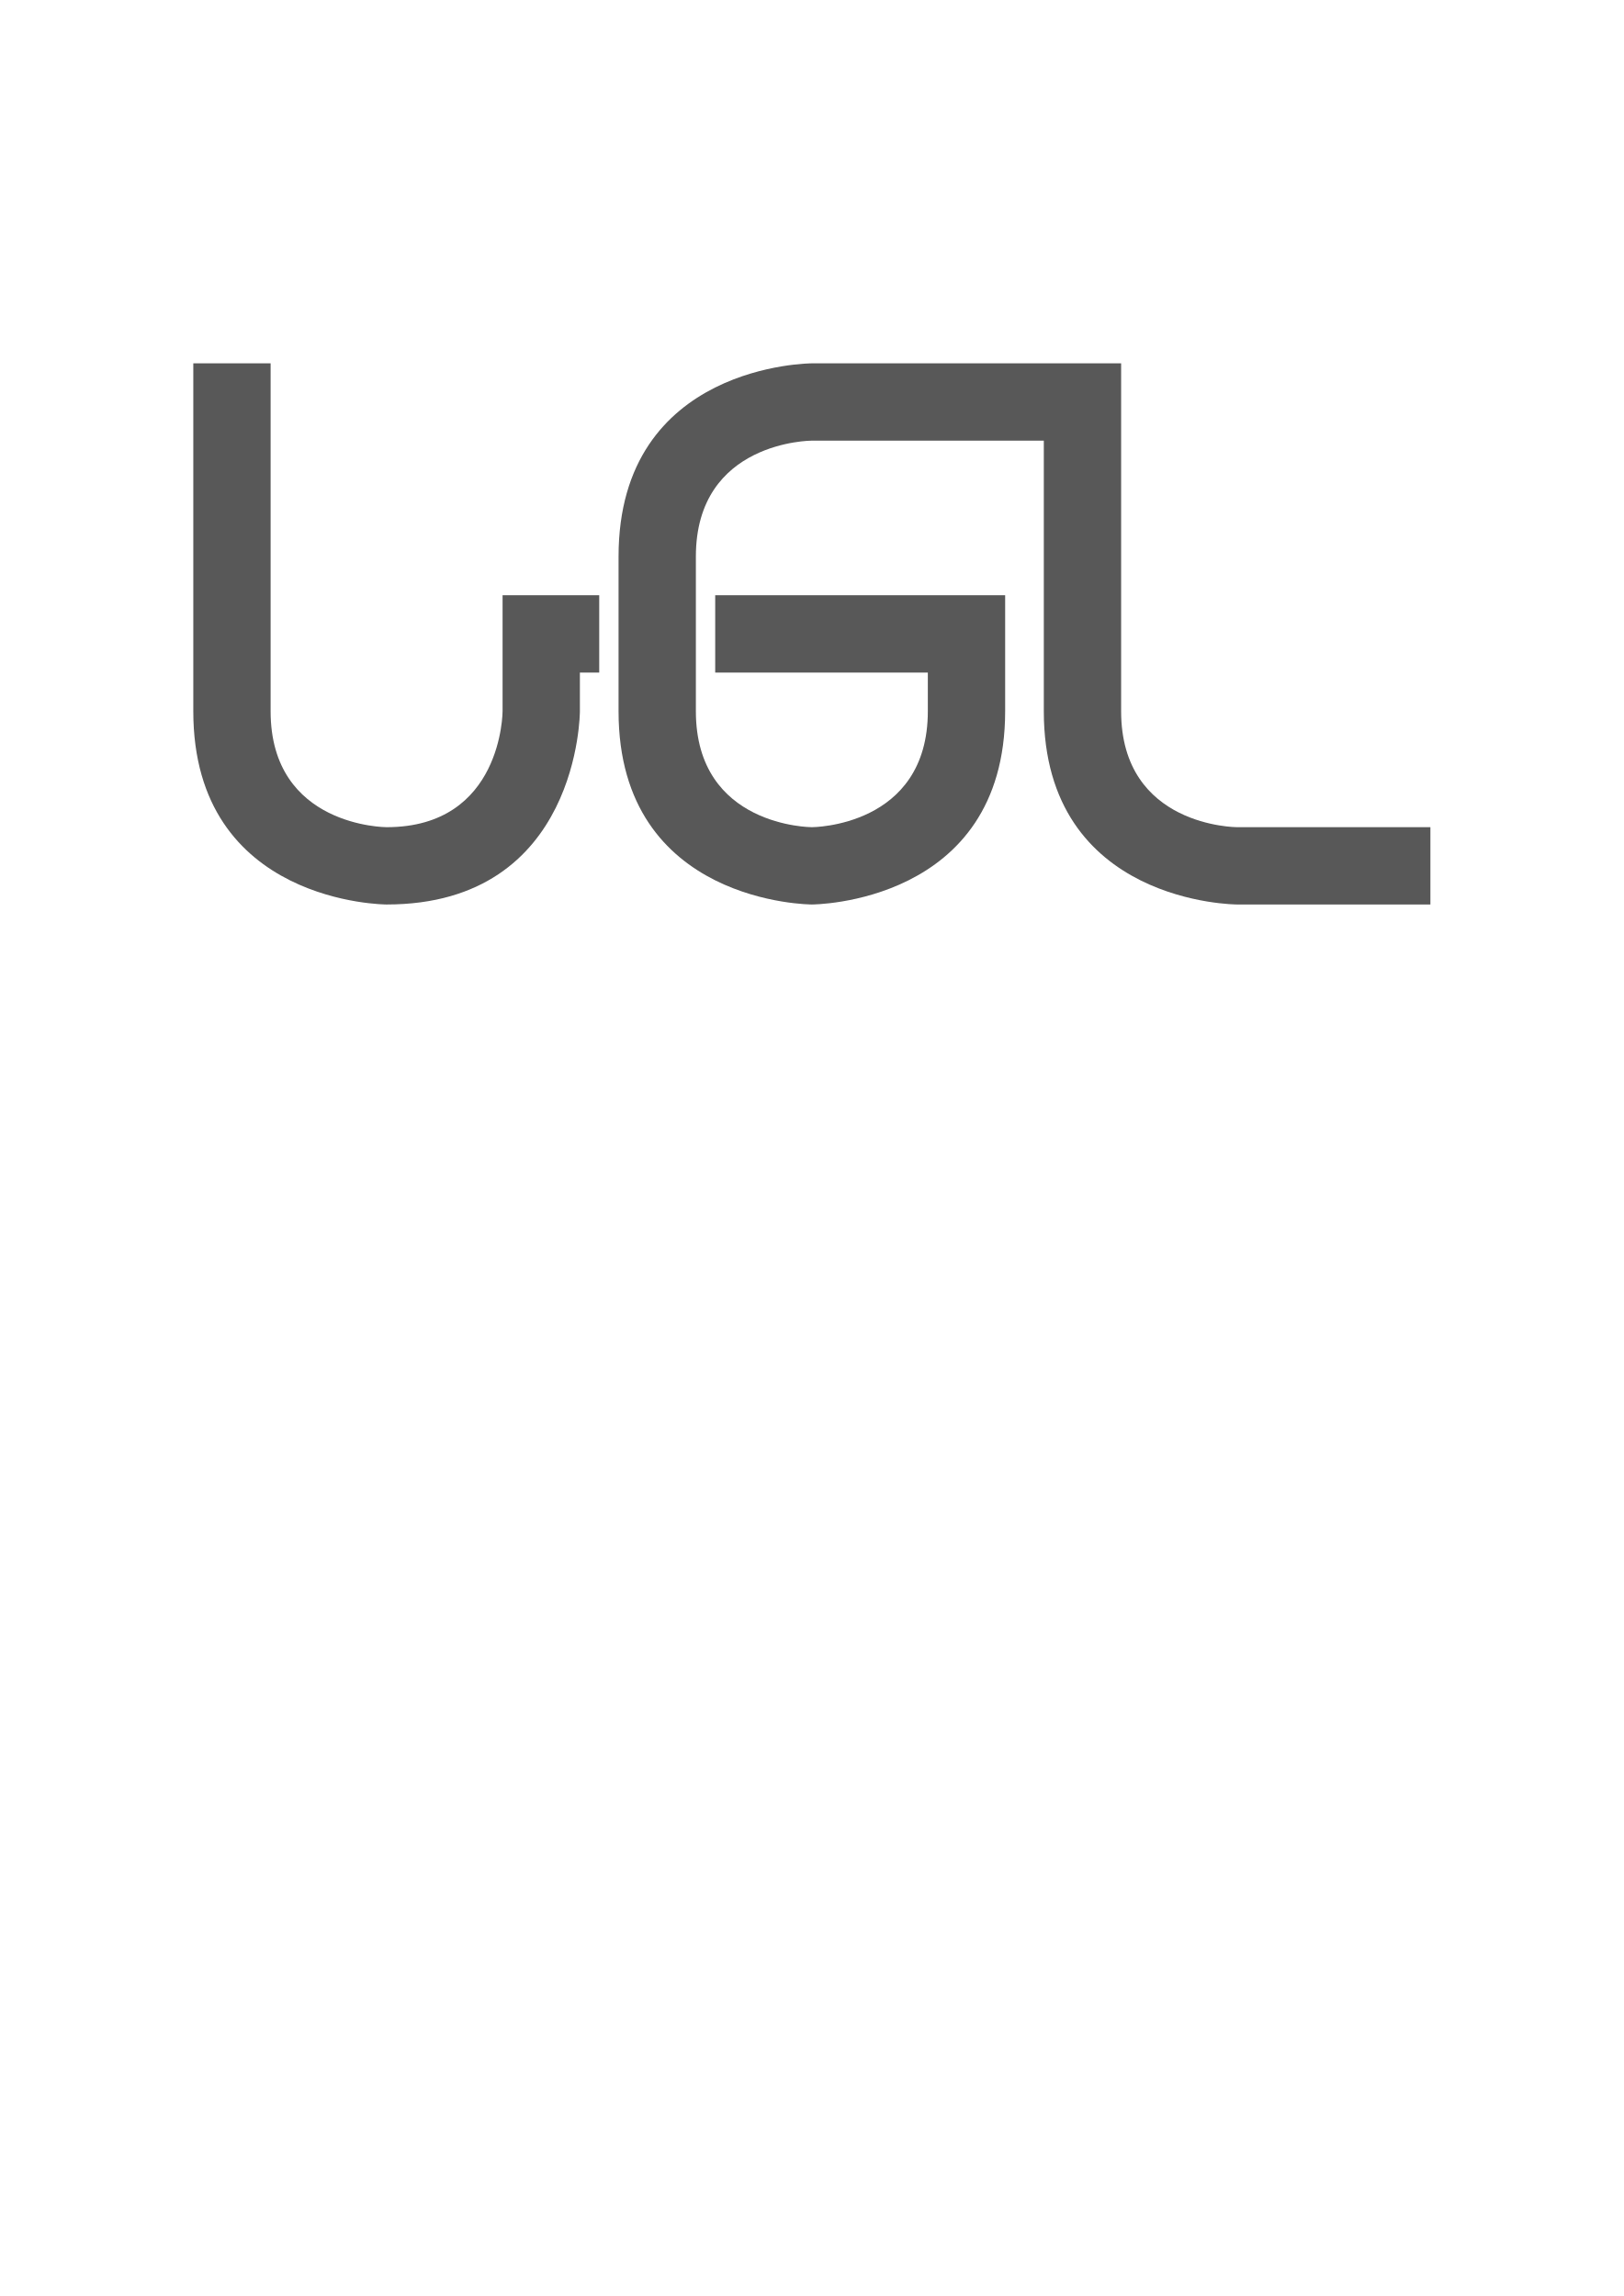
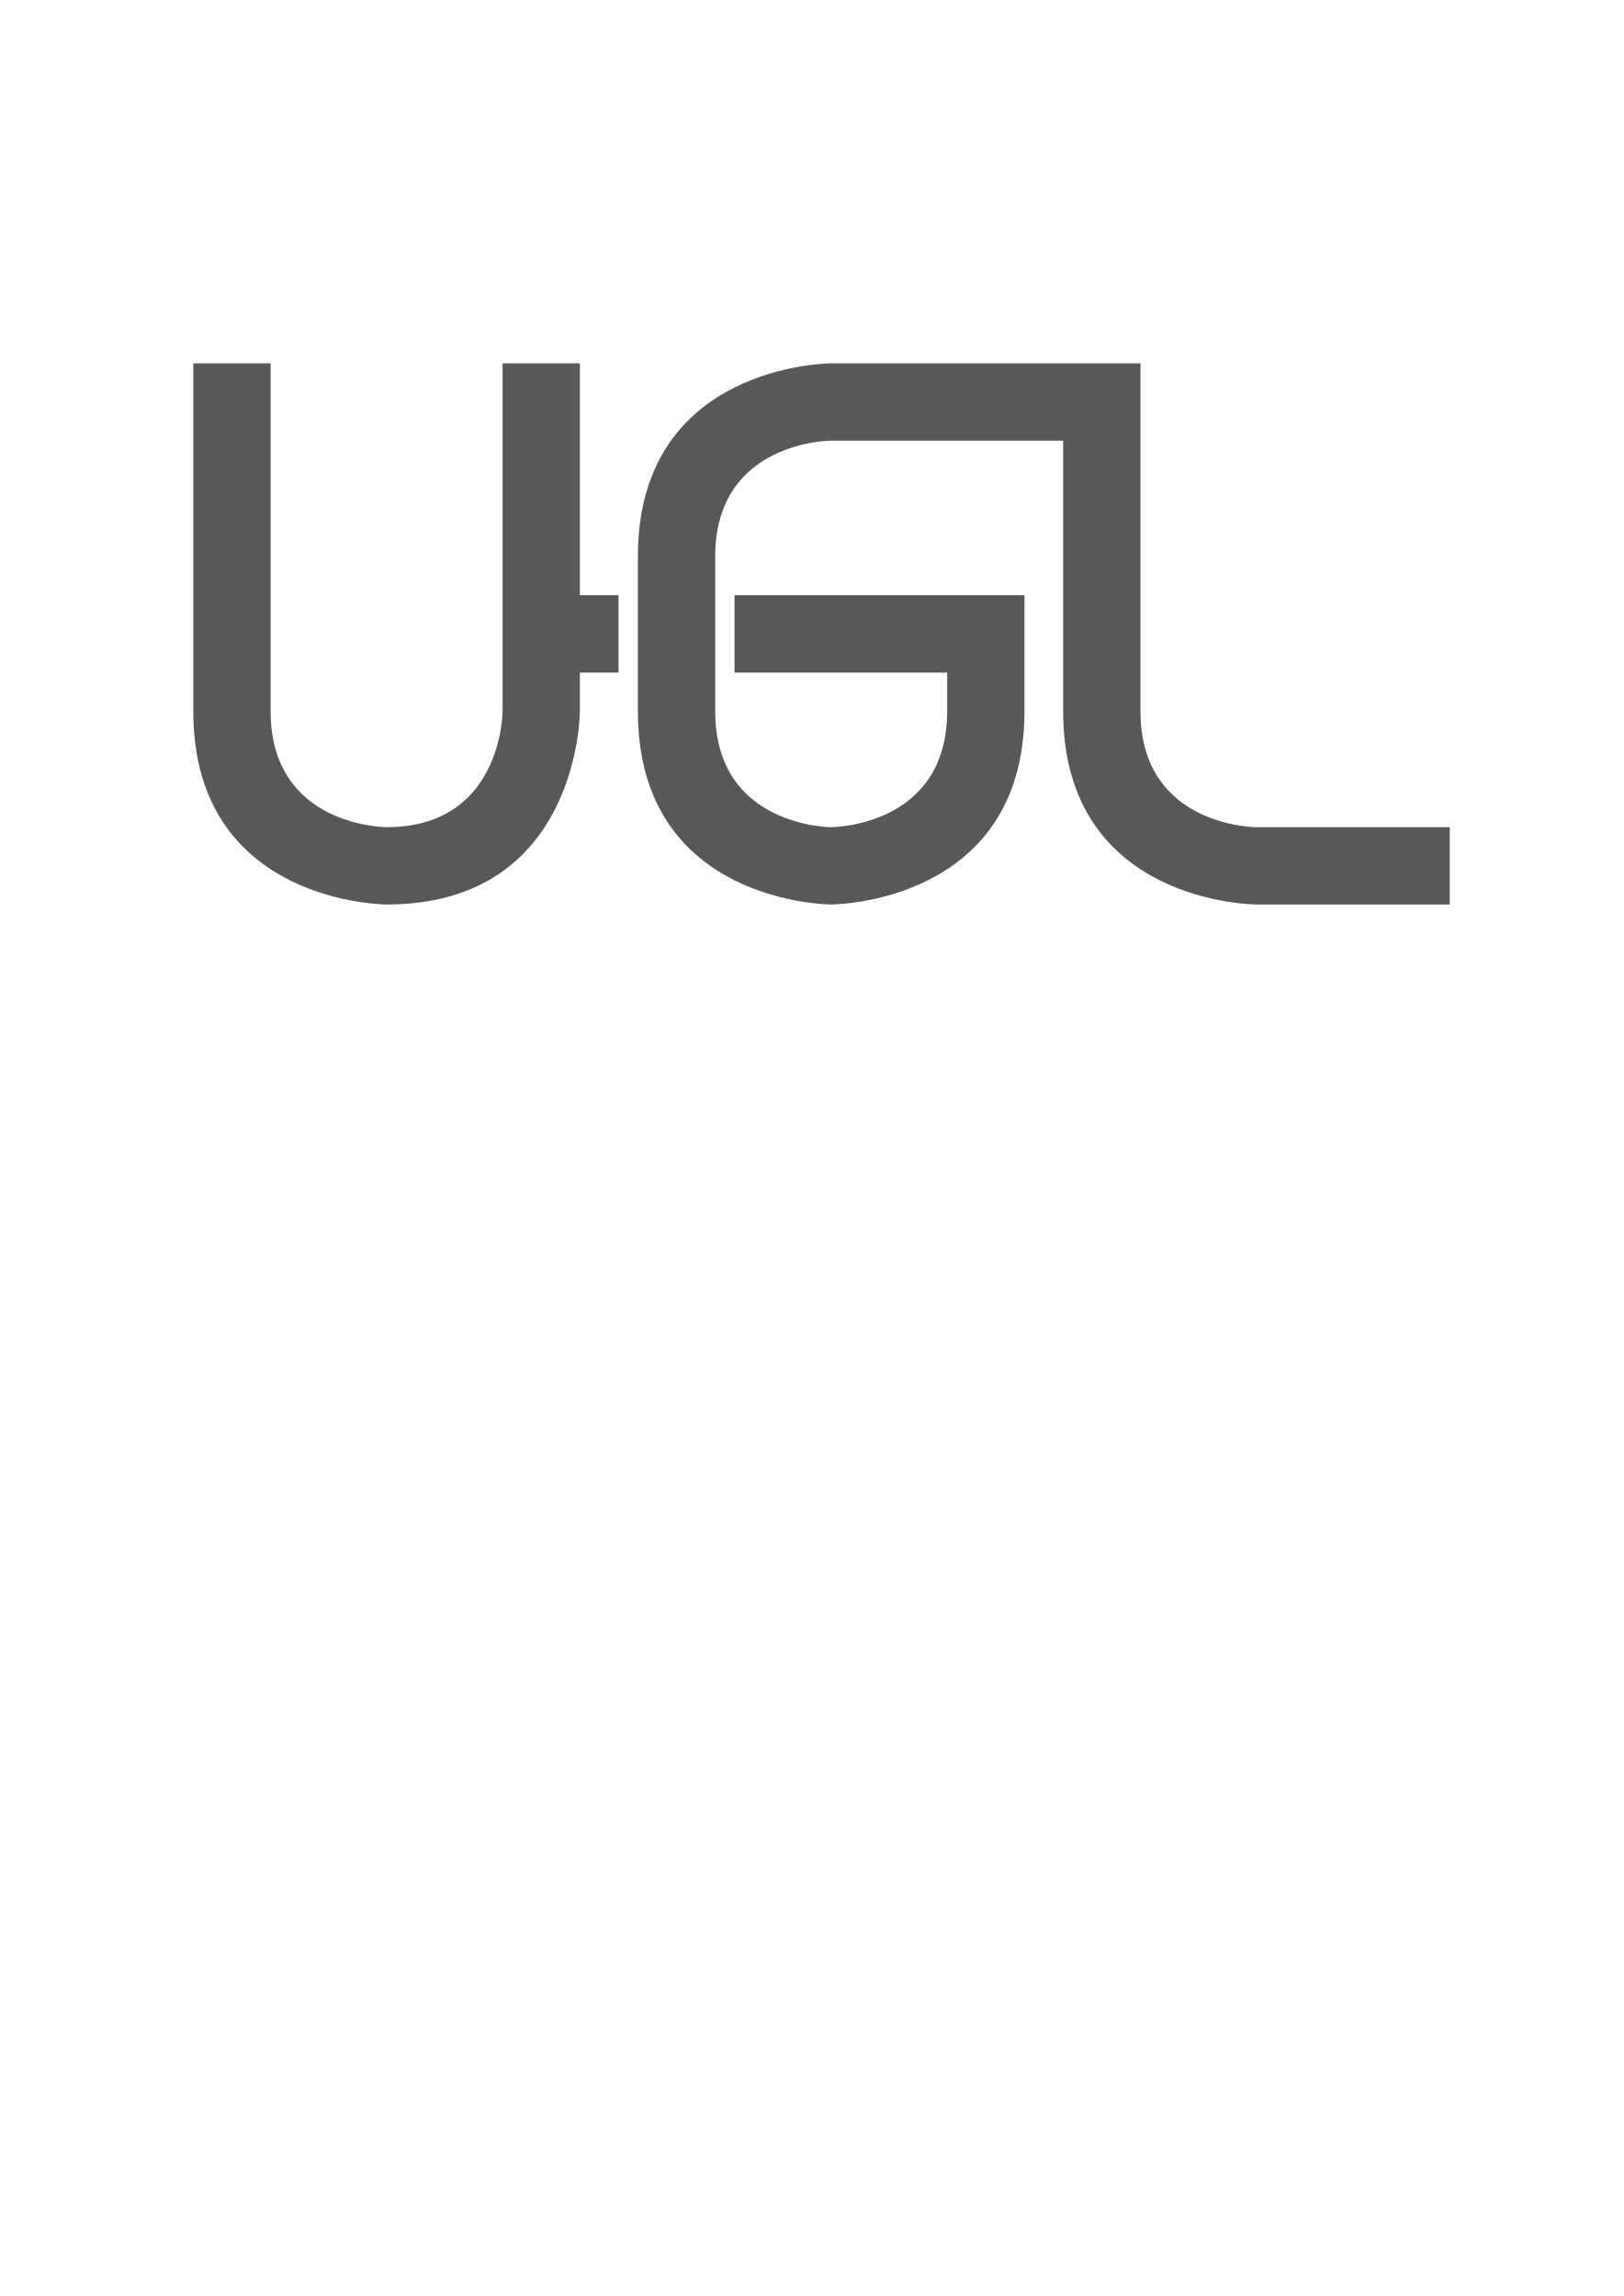
<svg xmlns="http://www.w3.org/2000/svg" width="744.094" height="1052.362" id="svg2" version="1.1">
  <defs id="defs4" />
  <g id="layer1">
-     <path style="fill:#585858;stroke:none;stroke-width:2;stroke-linecap:butt;stroke-linejoin:round;stroke-miterlimit:4;stroke-opacity:1;stroke-dasharray:none;fill-opacity:1" d="m 274.606,308.268 -8.858,0 0,17.717 c 0,0 0,88.583 -88.583,88.583 0,0 -88.583,0 -88.583,-88.583 l 0,-159.449 35.433,0 0,159.449 c 0,53.15 53.15,53.15 53.15,53.15 53.15,0 53.15,-53.15 53.15,-53.15 l 0,-53.15 44.291,0 0,35.433" id="path2987" />
-     <path style="fill:#585858;fill-opacity:1;stroke:none" d="m 478.346,325.984 0,-124.016 -106.299,0 c 0,0 -53.15,0 -53.15,53.15 l 0,70.866 c 0,53.15 53.15,53.15 53.15,53.15 0,0 53.15,0 53.15,-53.15 l 0,-17.717 -97.441,0 0,-35.433 132.874,0 0,53.15 c 0,88.583 -88.583,88.583 -88.583,88.583 0,0 -88.583,0 -88.583,-88.583 l 0,-70.866 c 0,-88.583 88.583,-88.583 88.583,-88.583 l 141.732,0 0,159.449 c 0,53.15 53.15,53.15 53.15,53.15 l 88.583,0 0,35.433 -88.583,0 c 0,0 -88.583,0 -88.583,-88.583 z" id="path3838" />
+     <path style="fill:#585858;fill-opacity:1;stroke:none" d="m 274.606,308.268 -8.858,0 0,17.717 c 0,0 0,88.583 -88.583,88.583 0,0 -88.583,0 -88.583,-88.583 l 0,-159.449 35.433,0 0,159.449 c 0,53.15 53.15,53.15 53.15,53.15 53.15,0 53.15,-53.15 53.15,-53.15 l 0,-159.449 35.433,0 0,106.299 17.717,0 0,35.433" id="path2987" />
+     <path style="fill:#585858;fill-opacity:1;stroke:none" d="m 487.205,325.984 0,-124.016 -106.299,0 c 0,0 -53.15,0 -53.15,53.15 l 0,70.866 c 0,53.15 53.15,53.15 53.15,53.15 0,0 53.15,0 53.15,-53.15 l 0,-17.717 -97.441,0 0,-35.433 132.874,0 0,53.15 c 0,88.583 -88.583,88.583 -88.583,88.583 0,0 -88.583,0 -88.583,-88.583 l 0,-70.866 c 0,-88.583 88.583,-88.583 88.583,-88.583 l 141.732,0 0,159.449 c 0,53.15 53.15,53.15 53.15,53.15 l 88.583,0 0,35.433 -88.583,0 c 0,0 -88.583,0 -88.583,-88.583 z" id="path3838" />
  </g>
</svg>
